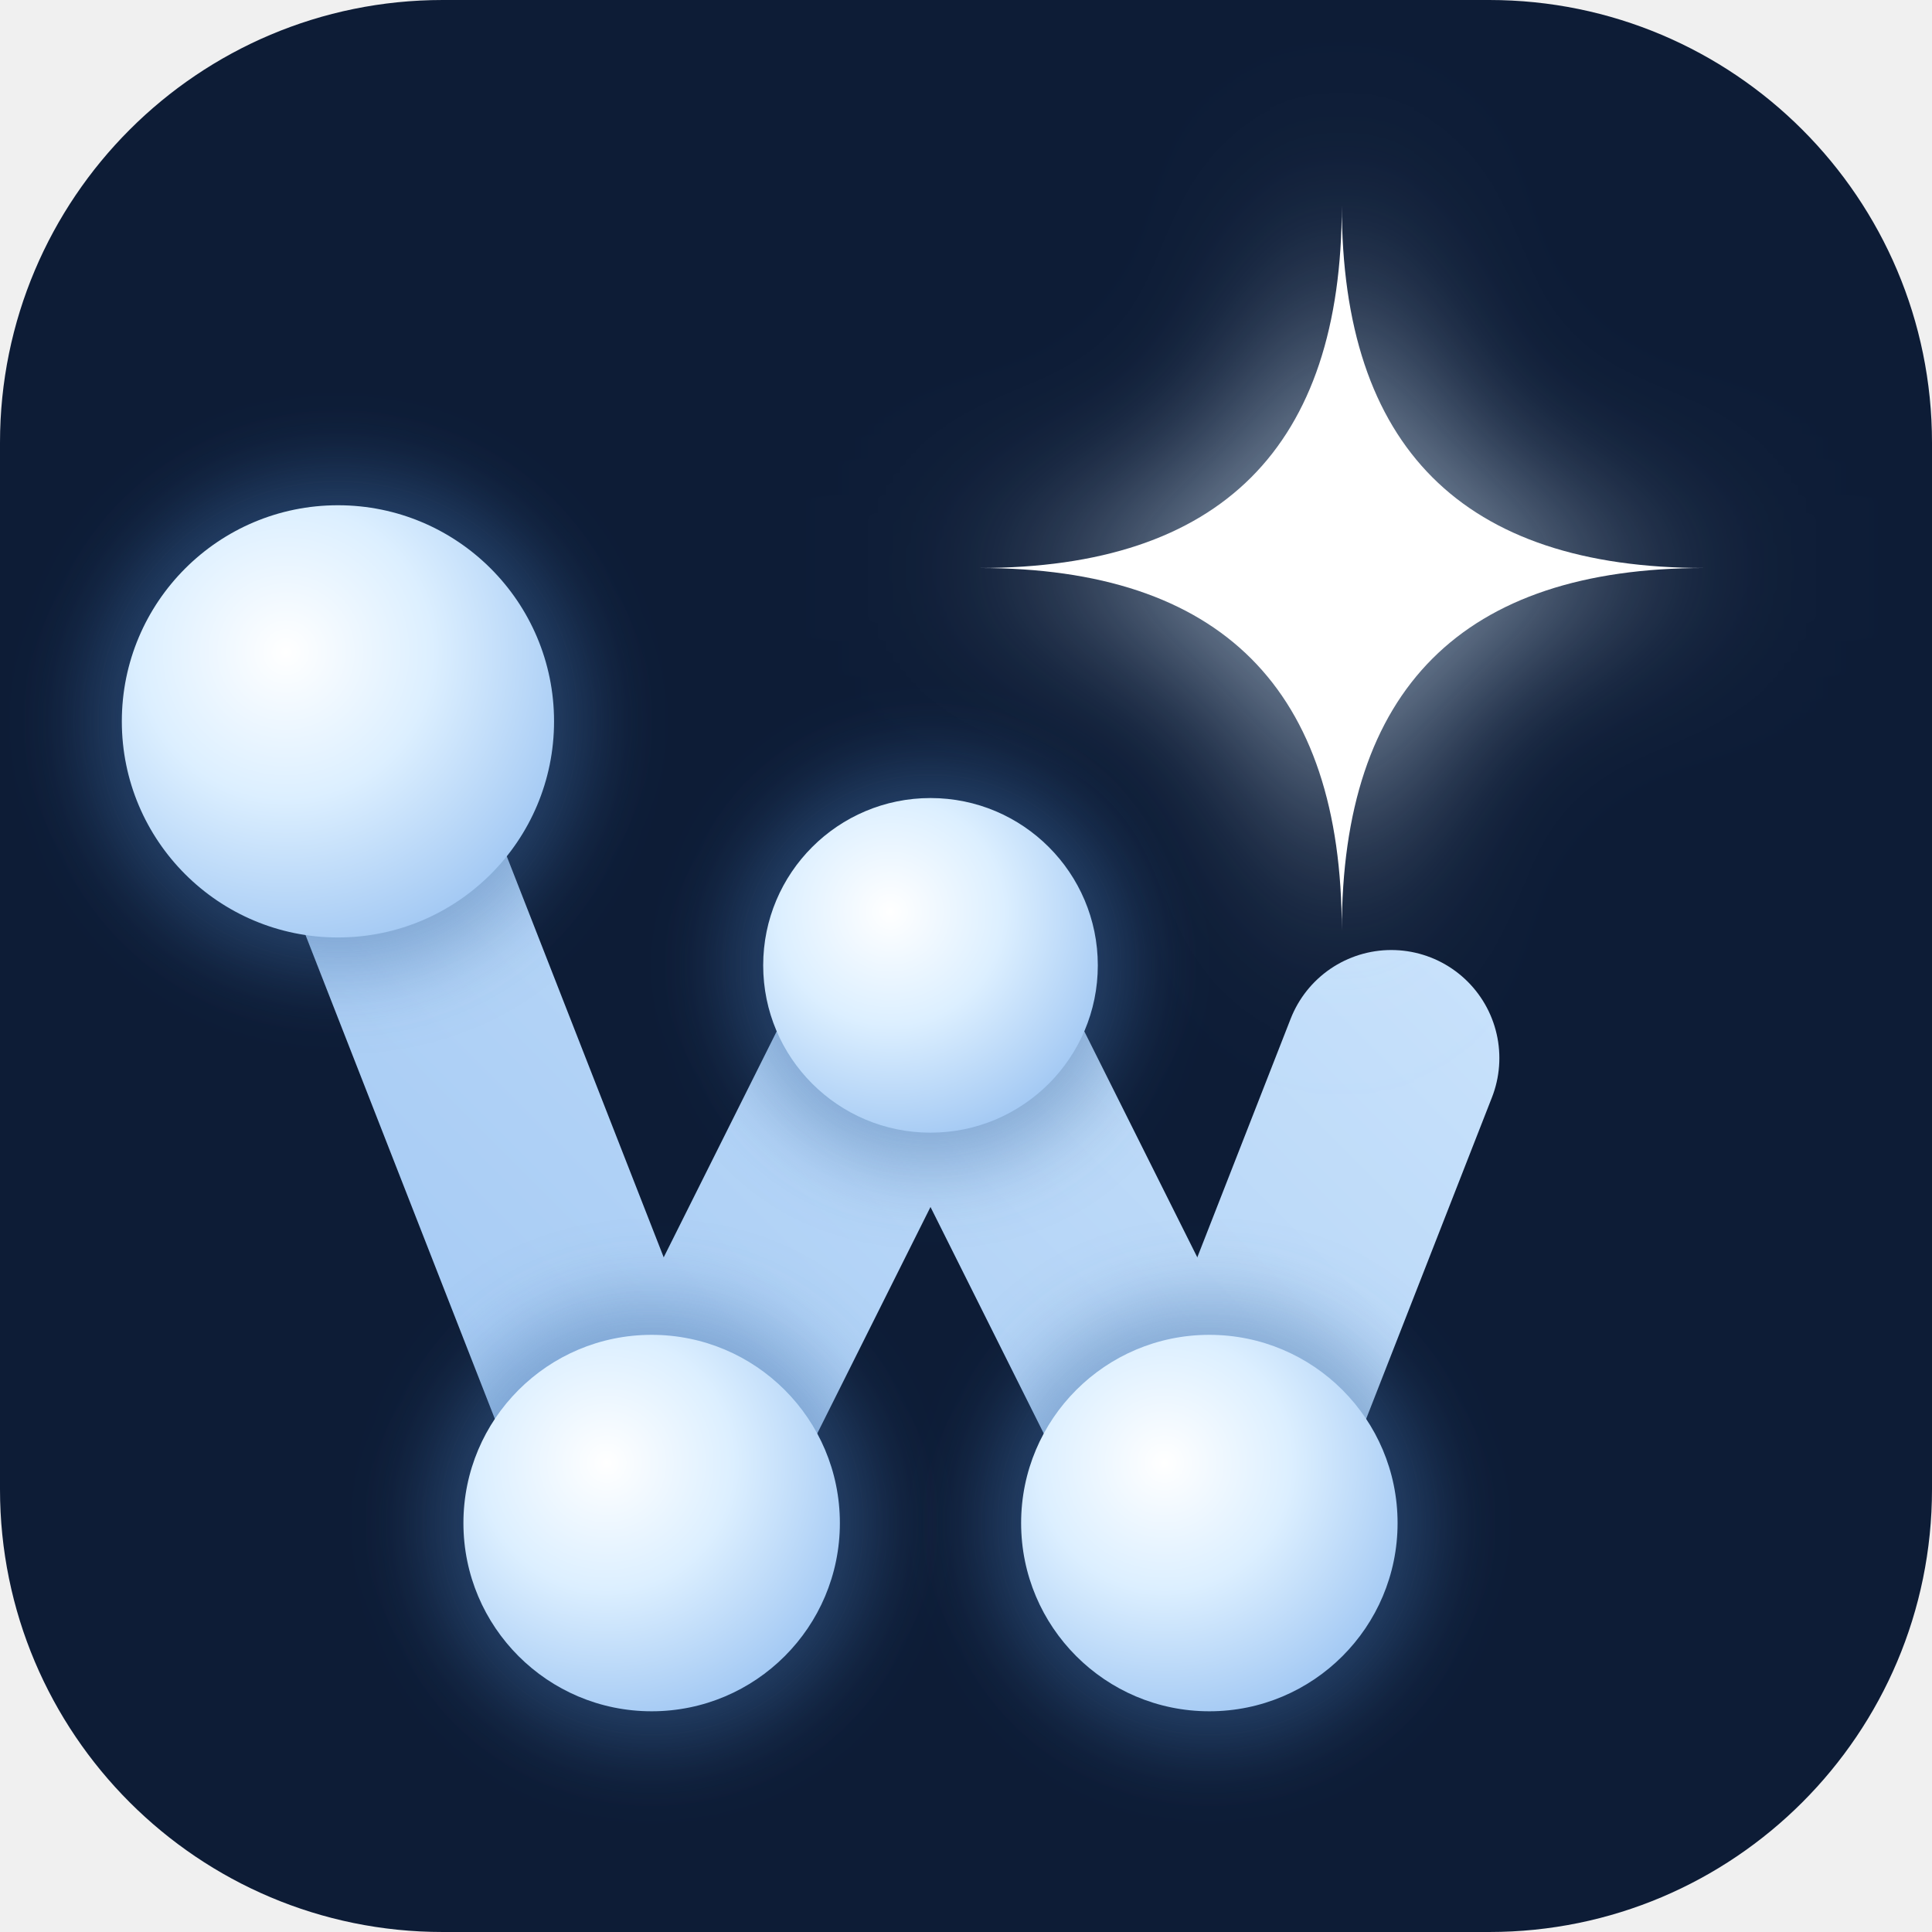
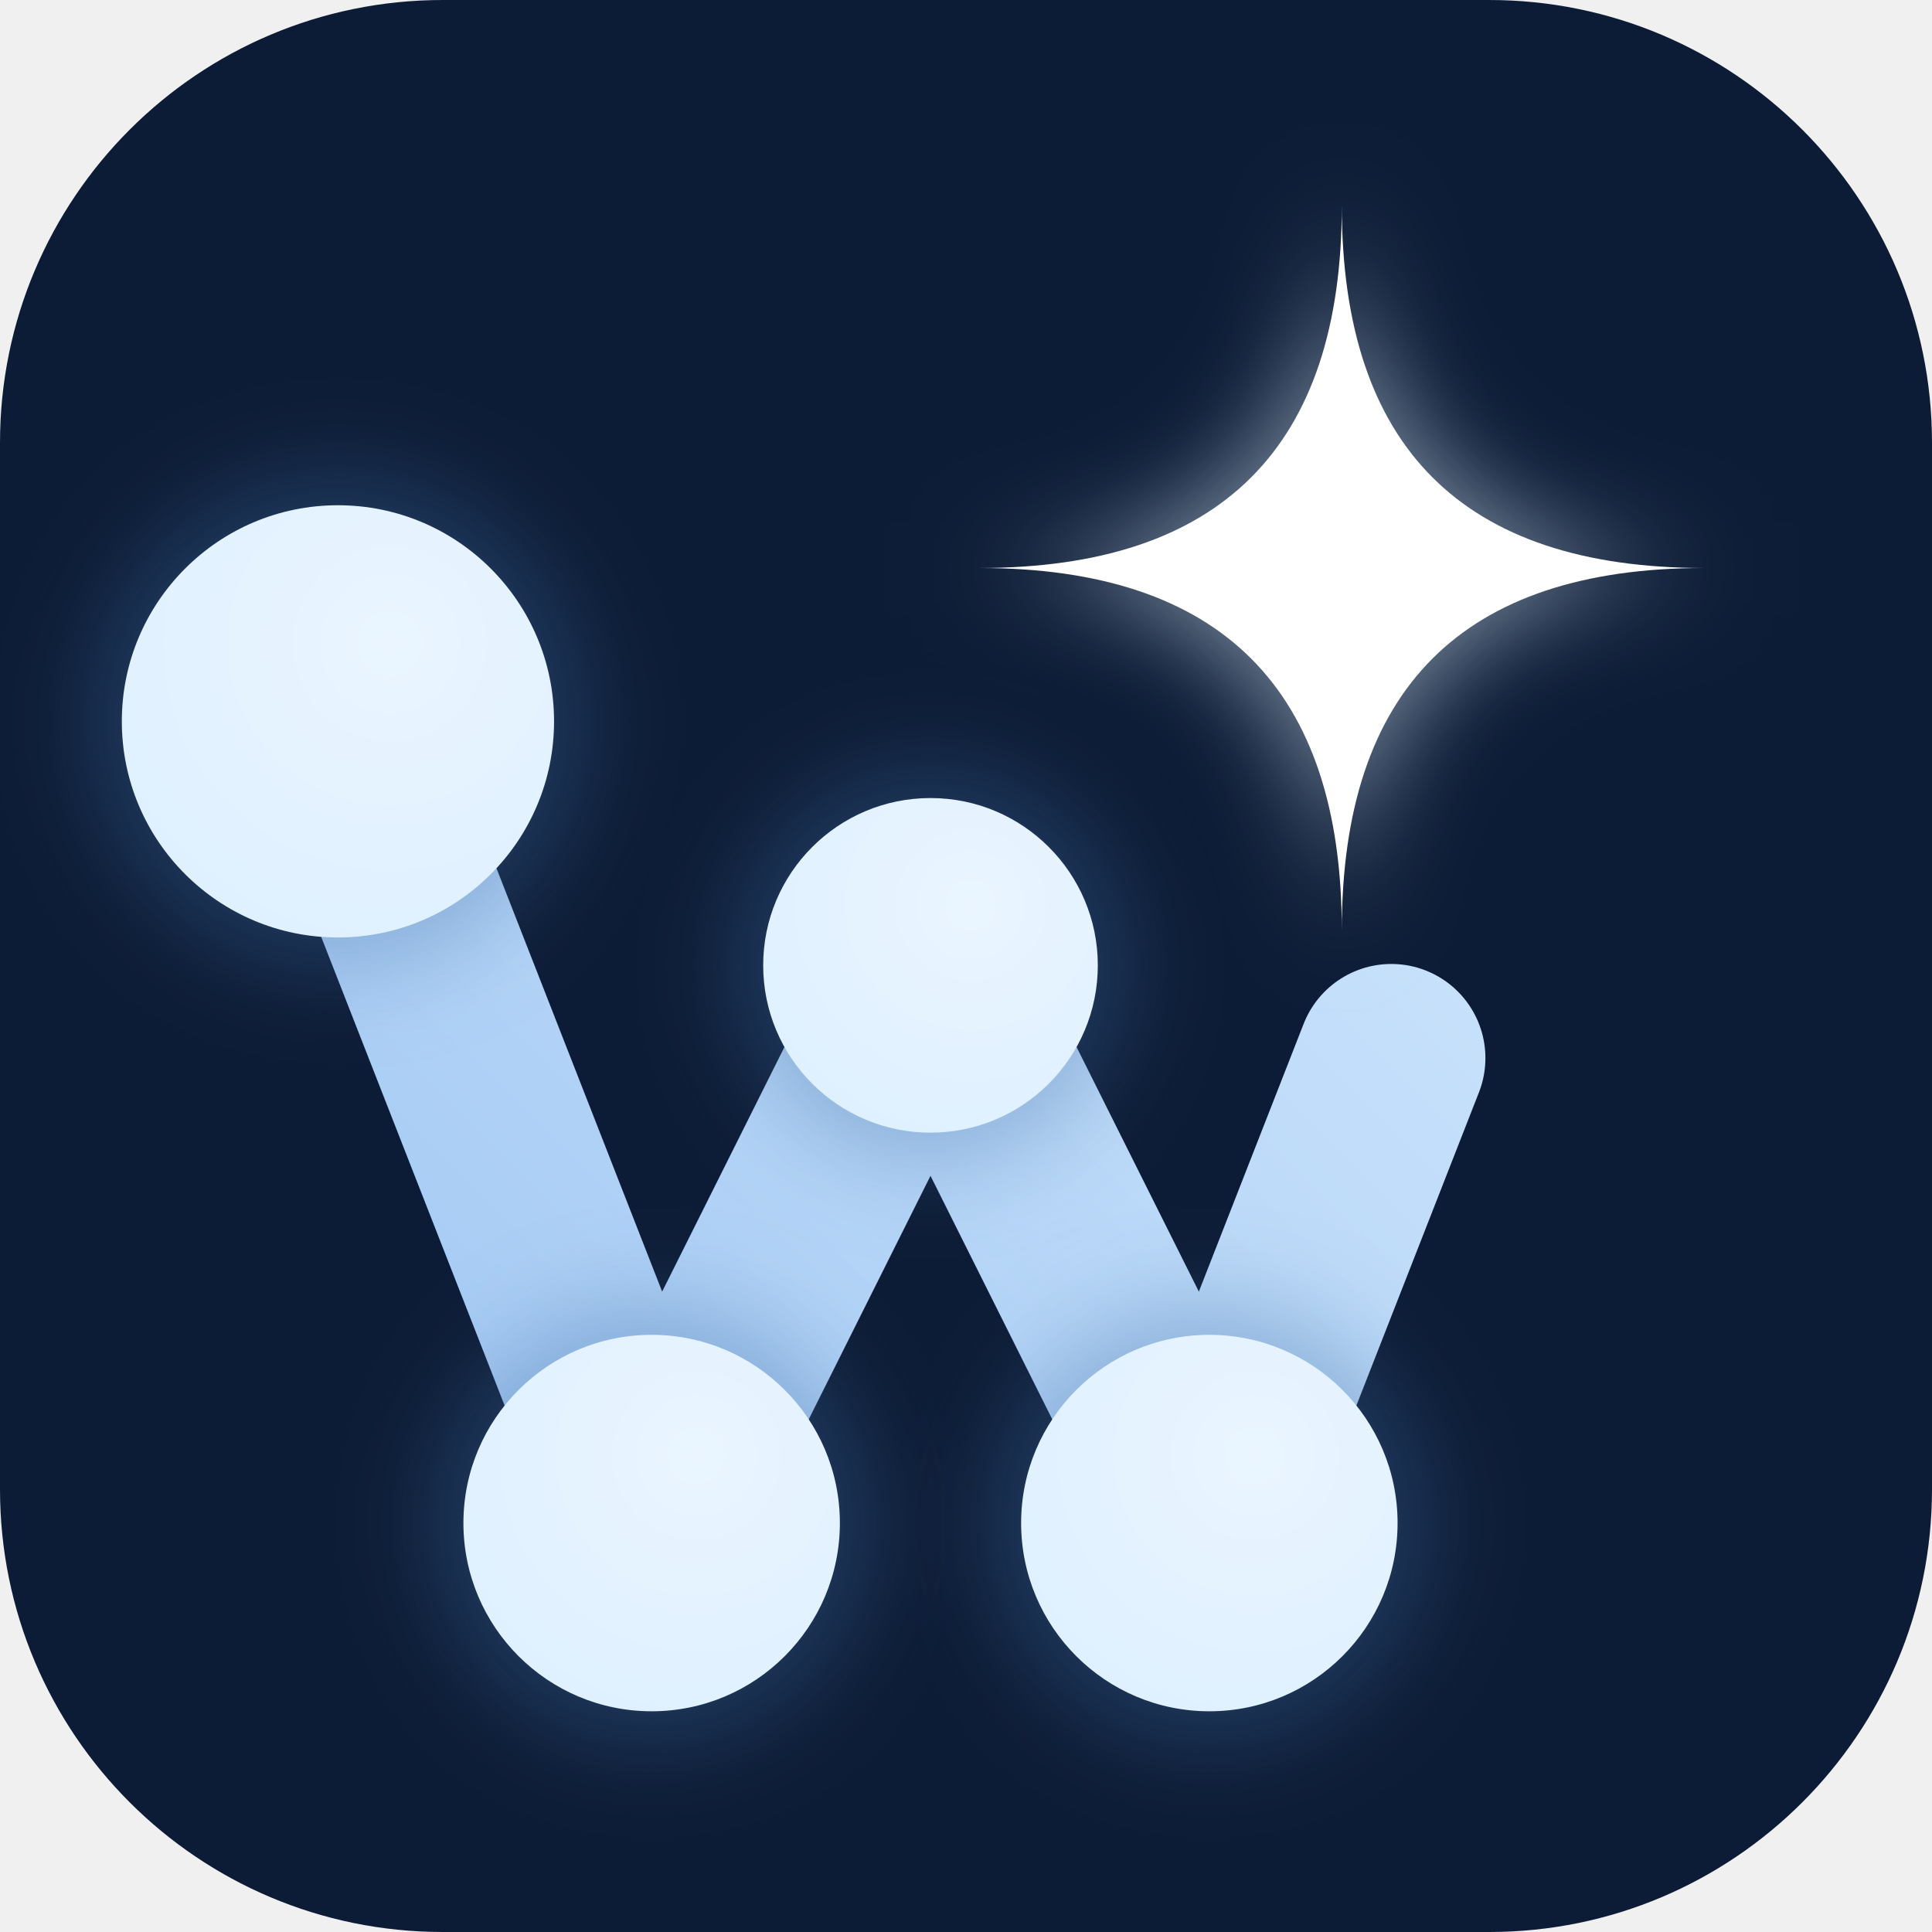
<svg xmlns="http://www.w3.org/2000/svg" viewBox="0 0 24 24" width="24" height="24">
  <rect width="24" height="24" rx="5.5" fill="#0d1c36" />
  <g transform="translate(1.6 1.6) scale(0.866)">
    <defs>
      <linearGradient id="tg" gradientUnits="userSpaceOnUse" x1="2" y1="22" x2="22" y2="2">
        <stop offset="0" stop-color="#9cc4f2" />
        <stop offset="1" stop-color="#dcefff" />
      </linearGradient>
-       <radialGradient id="tn" cx="0.38" cy="0.34" r="0.75">
-         <stop offset="0" stop-color="#ffffff" />
-         <stop offset="0.45" stop-color="#dcefff" />
-         <stop offset="1" stop-color="#9cc4f2" />
+       <radialGradient id="tn" cx="0.62" cy="0.32" r="0.9">
+         <stop offset="0" stop-color="#eaf5ff" />
+         <stop offset="1" stop-color="#dcefff" />
      </radialGradient>
      <filter id="tb" x="-60%" y="-60%" width="220%" height="220%">
-         <feGaussianBlur stdDeviation="0.55" />
+         <feGaussianBlur stdDeviation="0.7" />
      </filter>
      <filter id="tw" x="-80%" y="-80%" width="260%" height="260%">
-         <feGaussianBlur stdDeviation="1.1" />
+         <feGaussianBlur stdDeviation="0.7" />
      </filter>
    </defs>
-     <path d="M3.00 8.50 L7.50 20.00" fill="none" stroke="url(#tg)" stroke-width="3.1" stroke-linecap="round" />
-     <path d="M7.50 20.00 L11.50 12.00" fill="none" stroke="url(#tg)" stroke-width="3.1" stroke-linecap="round" />
-     <path d="M11.50 12.00 L15.50 20.00" fill="none" stroke="url(#tg)" stroke-width="3.1" stroke-linecap="round" />
-     <path d="M15.50 20.00 L18.11 13.33" fill="none" stroke="url(#tg)" stroke-width="3.1" stroke-linecap="round" />
-     <circle cx="3" cy="8.5" r="3.60" fill="#3f6ea6" opacity="0.45" filter="url(#tb)" />
-     <circle cx="7.5" cy="20.0" r="3.20" fill="#3f6ea6" opacity="0.45" filter="url(#tb)" />
-     <circle cx="11.5" cy="12.0" r="2.90" fill="#3f6ea6" opacity="0.45" filter="url(#tb)" />
-     <circle cx="15.5" cy="20.0" r="3.20" fill="#3f6ea6" opacity="0.45" filter="url(#tb)" />
+     <path d="M3.00 8.50 L7.50 20.00" fill="none" stroke="url(#tg)" stroke-width="2.7" stroke-linecap="round" />
+     <path d="M7.50 20.00 L11.50 12.00" fill="none" stroke="url(#tg)" stroke-width="2.7" stroke-linecap="round" />
+     <path d="M11.50 12.00 L15.50 20.00" fill="none" stroke="url(#tg)" stroke-width="2.7" stroke-linecap="round" />
+     <path d="M15.50 20.00 L18.11 13.33" fill="none" stroke="url(#tg)" stroke-width="2.7" stroke-linecap="round" />
+     <circle cx="3" cy="8.5" r="3.50" fill="#3f6ea6" opacity="0.38" filter="url(#tb)" />
+     <circle cx="7.5" cy="20.0" r="3.10" fill="#3f6ea6" opacity="0.38" filter="url(#tb)" />
+     <circle cx="11.5" cy="12.0" r="2.80" fill="#3f6ea6" opacity="0.38" filter="url(#tb)" />
+     <circle cx="15.5" cy="20.0" r="3.10" fill="#3f6ea6" opacity="0.38" filter="url(#tb)" />
    <circle cx="3" cy="8.5" r="3.10" fill="url(#tn)" />
    <circle cx="7.5" cy="20.0" r="2.70" fill="url(#tn)" />
    <circle cx="11.5" cy="12.0" r="2.40" fill="url(#tn)" />
    <circle cx="15.5" cy="20.0" r="2.70" fill="url(#tn)" />
-     <path d="M17.40 -0.20 Q17.40 6.30 23.90 6.30 Q17.40 6.30 17.40 12.80 Q17.40 6.30 10.90 6.30 Q17.40 6.30 17.40 -0.20 Z" fill="#dcefff" opacity="0.55" filter="url(#tw)" />
+     <path d="M17.40 0.48 Q17.40 6.30 23.22 6.30 Q17.40 6.30 17.40 12.12 Q17.40 6.30 11.58 6.30 Q17.40 6.30 17.40 0.48 Z" fill="#dcefff" opacity="0.5" filter="url(#tw)" />
    <path d="M17.40 1.10 Q17.40 6.30 22.60 6.30 Q17.40 6.30 17.40 11.50 Q17.40 6.30 12.20 6.30 Q17.40 6.30 17.40 1.10 Z" fill="#ffffff" />
    <path d="M17.40 4.12 Q17.40 6.30 19.58 6.30 Q17.40 6.30 17.40 8.48 Q17.40 6.30 15.22 6.30 Q17.40 6.30 17.40 4.12 Z" fill="#ffffff" opacity="0.9" />
  </g>
</svg>
